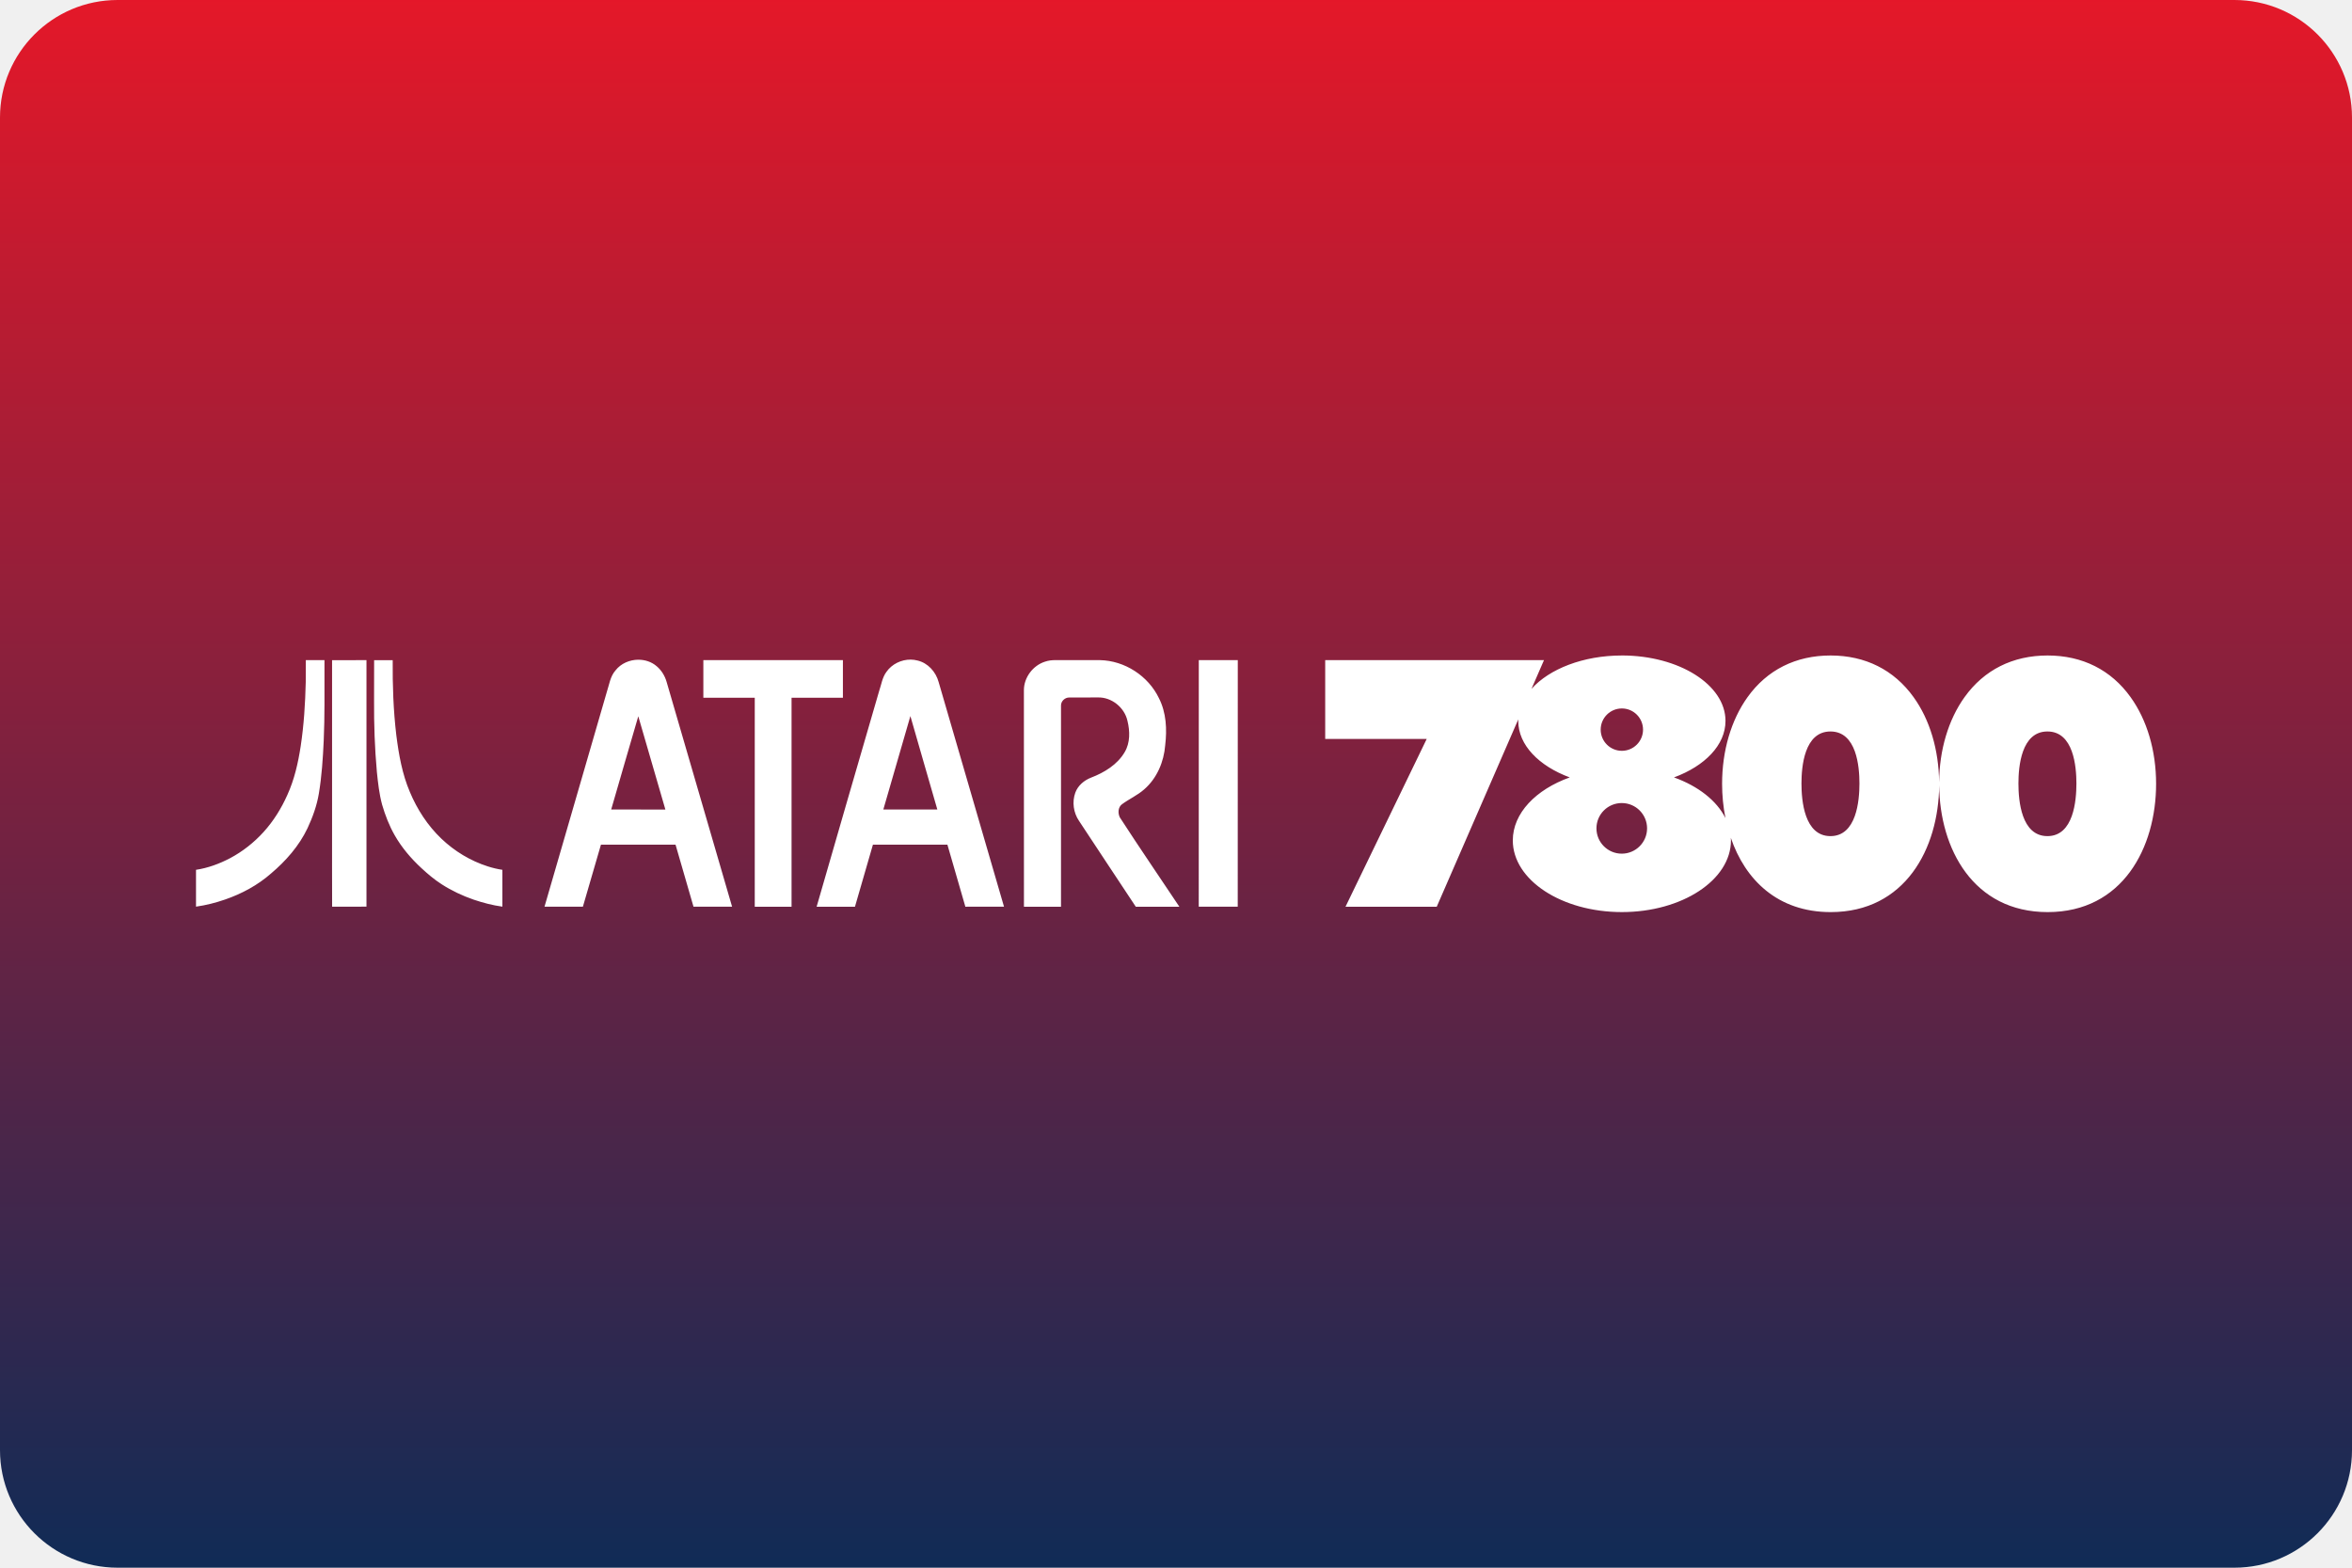
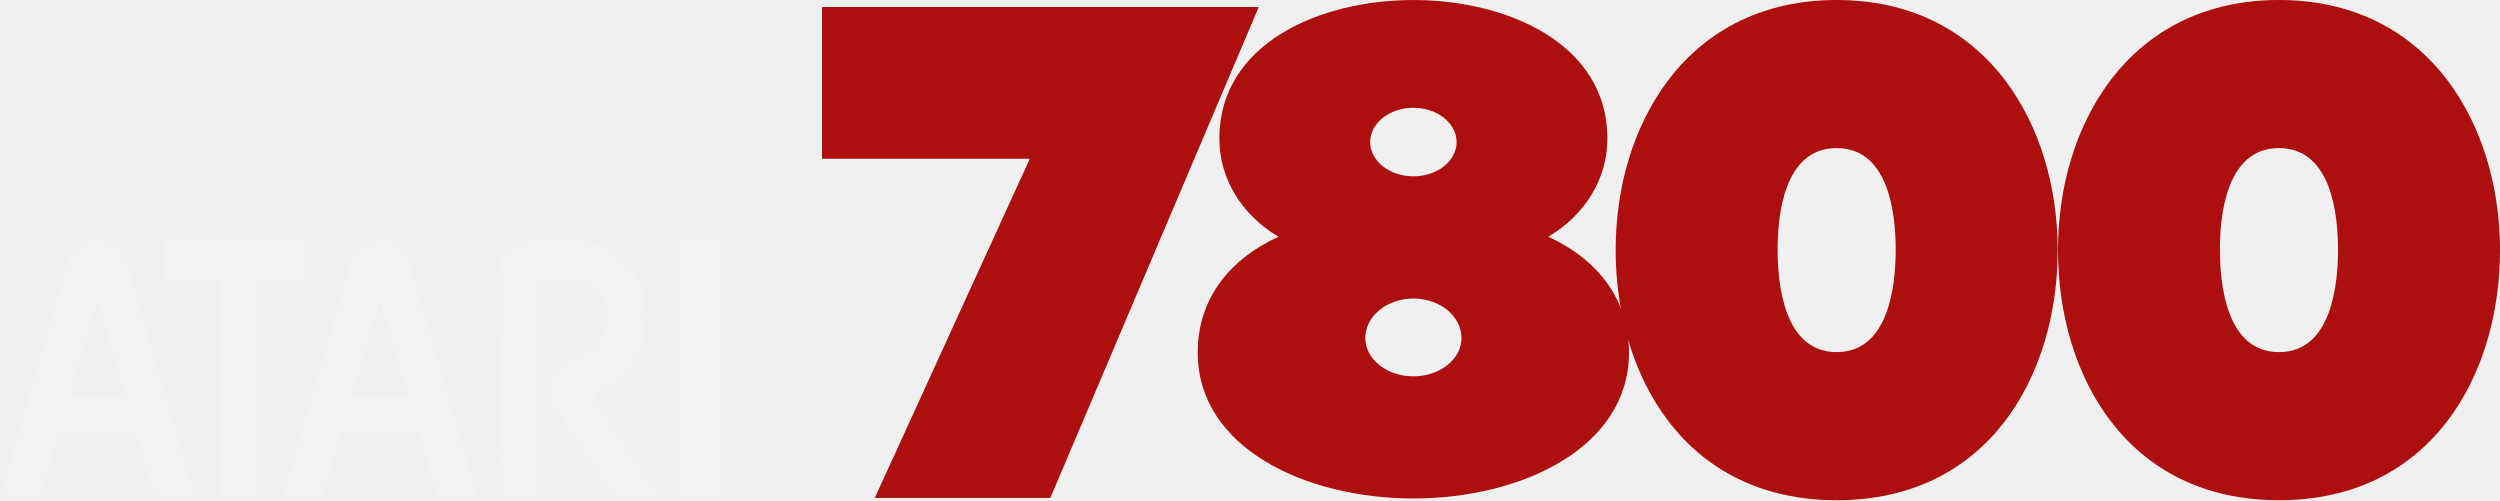
- <svg xmlns="http://www.w3.org/2000/svg" width="480" height="320" version="1.1" viewBox="0 0 480 320" xml:space="preserve">
-   <defs>
-     <linearGradient id="a" x1="54.14" x2="54.14" y1="-10.72" y2="84.66" gradientTransform="scale(3.78)" gradientUnits="userSpaceOnUse">
-       <stop stop-color="#ff1523" offset="0" />
-       <stop stop-color="#102b56" offset="1" />
-     </linearGradient>
-   </defs>
-   <rect width="480" height="320" ry="24" fill="url(#a)" />
-   <path d="m331 133.8c-7.916 0-14.81 2.747-18.45 6.809l2.549-5.859h-44.65v16.08h20.72l-16.58 34.26h18.62l16.65-38.26c-0.004 0.109-0.014 0.217-0.014 0.326 0 4.927 4.229 9.206 10.51 11.53-6.916 2.479-11.62 7.304-11.62 12.86 0 8.083 9.968 14.63 22.26 14.63s22.26-6.552 22.26-14.63c3.3e-4 -0.177-0.016-0.352-0.025-0.527 2.912 8.518 9.51 15.16 20.38 15.16 15.18 0 22.03-12.95 22.14-25.88 0.106 12.93 6.956 25.88 22.14 25.88 15.3 0 22.13-13.16 22.13-26.19 0-6.739-1.844-13.02-5.209-17.69-3.979-5.562-9.842-8.5-16.94-8.5-7.094 0-12.96 2.938-16.94 8.5-3.308 4.613-5.144 10.79-5.193 17.41-0.059-6.635-1.894-12.81-5.213-17.41-3.989-5.562-9.844-8.5-16.94-8.5-7.094 0-12.96 2.938-16.94 8.5-3.354 4.677-5.197 10.96-5.197 17.69 0 2.355 0.227 4.713 0.684 6.998-1.774-3.561-5.565-6.526-10.5-8.301 6.281-2.312 10.51-6.602 10.51-11.53 0-7.375-9.469-13.36-21.16-13.36zm-145.1 0.84c-1.94-0.033-3.893 0.908-5.002 2.516-0.854 1.146-1.032 2.603-1.49 3.926-4.26 14.67-8.531 29.32-12.75 44h7.824c1.208-4.229 2.458-8.439 3.666-12.67 5.073-0.01 10.13 0 15.2 0 1.24 4.219 2.447 8.449 3.666 12.67 2.635-0.01 5.26 0.009 7.885-0.012-4.448-15.28-8.894-30.56-13.34-45.85-0.562-2.073-2.189-3.907-4.324-4.396-0.435-0.115-0.882-0.174-1.33-0.182zm-55.65 0.021c-1.759 0.015-3.523 0.764-4.625 2.17-1.104 1.24-1.292 2.948-1.803 4.469-4.239 14.59-8.479 29.19-12.7 43.78 2.615 0 5.23-0.01 7.834 0 1.219-4.219 2.448-8.447 3.688-12.67 5.073 0 10.14-0.01 15.22 0 1.219 4.219 2.428 8.447 3.668 12.67h7.875c-4.437-15.29-8.908-30.58-13.36-45.88-0.354-1.229-1.04-2.374-2.02-3.197-1.048-0.916-2.413-1.349-3.781-1.338zm-67.84 0.088c0 1.49 0.009 2.967-0.012 4.457-0.104 4.385-0.375 8.77-1.031 13.1-0.521 3.417-1.291 6.813-2.729 9.969-1.219 2.74-2.823 5.324-4.844 7.553-1.958 2.156-4.281 3.989-6.854 5.354-2.167 1.135-4.5 2.001-6.938 2.365v7.52c2.021-0.281 4.01-0.79 5.938-1.457 3.406-1.177 6.645-2.917 9.363-5.303 3.042-2.573 5.74-5.635 7.459-9.26 1.052-2.25 1.906-4.614 2.312-7.072 0.594-3.562 0.824-7.167 0.99-10.77 0.094-2.5 0.167-4.988 0.156-7.488 0-2.99 0.01-5.979 0-8.969h-3.812zm12.38 0c-2.333 0.01-4.678-6.4e-4 -7.021 0.01 0.01 11.43 0 22.85 0 34.27 0.01 5.354-0.021 10.7 0.01 16.05 2.333-0.021 4.678-0.012 7.012-0.012v-50.32zm1.562 0c0 2.75-0.001 5.499-0.012 8.26-0.031 4.854 0.137 9.719 0.574 14.56 0.229 2.24 0.477 4.489 1.061 6.666 0.635 2.167 1.449 4.291 2.574 6.26 1.437 2.521 3.344 4.76 5.469 6.719 1.292 1.198 2.634 2.333 4.113 3.281 2.031 1.312 4.231 2.343 6.512 3.135 1.917 0.646 3.874 1.167 5.885 1.438v-7.52c-1.021-0.146-2.031-0.397-3.01-0.709-3.51-1.125-6.751-3.083-9.428-5.635-2.802-2.667-4.948-5.979-6.438-9.531-1.573-3.677-2.271-7.656-2.771-11.6-0.604-5.083-0.78-10.21-0.738-15.32h-3.791zm67.19 0v7.676c3.5 0 6.988-0.01 10.49 0v42.66h7.51v-42.66h10.48v-7.676h-28.48zm71.97 0c-0.76-0.021-1.531 0.063-2.25 0.312-2.458 0.781-4.292 3.218-4.303 5.801 0.021 14.75-6.3e-4 29.49 0.01 44.23h7.562c0-13.7-0.01-27.38 0-41.08-0.01-0.896 0.812-1.656 1.688-1.635 1.937-0.021 3.875-0.001 5.812-0.012 2.812-0.094 5.458 2.042 6.062 4.771 0.521 2.104 0.573 4.468-0.562 6.385-1.49 2.552-4.165 4.178-6.863 5.209-1.417 0.552-2.688 1.614-3.219 3.072-0.688 1.896-0.376 4.093 0.76 5.76 3.864 5.833 7.708 11.7 11.59 17.53 2.969-0.01 5.926 0 8.895 0-4.052-6.083-8.188-12.11-12.16-18.25-0.417-0.854-0.374-2.051 0.428-2.666 1.469-1.083 3.178-1.834 4.553-3.053 2.594-2.25 4.021-5.624 4.281-9.01 0.385-3.229 0.229-6.656-1.281-9.604-2.177-4.542-6.99-7.666-12.03-7.76-2.99 0-5.989 0.01-8.979 0zm29.14 0c0 16.78 6.4e-4 33.55-0.01 50.33 2.656 0 5.311-0.01 7.957 0 0.021-16.77 0.01-33.55 0.01-50.33h-7.957zm86.34 9.863c2.385 0 4.322 1.937 4.322 4.322s-1.937 4.324-4.322 4.324-4.322-1.939-4.322-4.324 1.937-4.322 4.322-4.322zm-145.2 1.553c1.812 6.364 3.677 12.71 5.5 19.07h-11.02c1.823-6.354 3.678-12.71 5.521-19.07zm-55.53 0.041c1.854 6.344 3.688 12.69 5.531 19.04-3.687 0-7.375 0.011-11.06-0.01 1.844-6.344 3.667-12.7 5.531-19.03zm243.3 3.104c5.333 0 5.916 7.157 5.916 10.62 0 3.5-0.593 10.74-5.916 10.74-5.333 0-5.916-7.24-5.916-10.74 0-3.458 0.583-10.62 5.916-10.62zm44.28 0c5.333 0 5.916 7.157 5.916 10.62 0 3.5-0.583 10.74-5.916 10.74-5.333 0-5.918-7.24-5.918-10.74 0-3.458 0.585-10.62 5.918-10.62zm-86.87 14.61c2.854 0 5.166 2.312 5.166 5.166 0 2.844-2.312 5.166-5.166 5.166s-5.166-2.312-5.166-5.166 2.312-5.166 5.166-5.166z" fill="#fff" />
+ <svg xmlns="http://www.w3.org/2000/svg" enable-background="new 217.274 0.152 362.658 72.563" height="72.563" viewBox="217.274 .152 362.658 72.563" width="362.658">
+   <g fill="#f2f2f2">
+     <path d="m227.98 36.615c1.446-1.85 4.439-2.166 6.213-.614.726.612 1.234 1.455 1.494 2.361 3.284 11.302 6.583 22.598 9.863 33.899-1.938.002-3.878-.003-5.815.002-.914-3.115-1.807-6.237-2.709-9.356-3.749-.01-7.495-.003-11.243-.005-.917 3.118-1.823 6.239-2.725 9.361-1.928-.007-3.856-.002-5.784-.004 3.121-10.779 6.245-21.562 9.38-32.338.372-1.126.513-2.384 1.326-3.306m3.422 6.926c-1.375 4.682-2.721 9.372-4.087 14.057 2.724.013 5.447.004 8.17.004-1.363-4.687-2.719-9.375-4.083-14.061z" />
+     <path d="m268.813 36.858c1.01-1.465 2.963-2.176 4.683-1.724 1.573.363 2.778 1.719 3.193 3.246 3.281 11.293 6.574 22.583 9.855 33.876-1.941.013-3.881 0-5.822.008-.902-3.119-1.795-6.241-2.705-9.359-3.742.002-7.483-.007-11.225.003-.894 3.121-1.816 6.235-2.711 9.355-1.926.003-3.852-.002-5.777.003 3.119-10.84 6.274-21.672 9.417-32.504.33-.98.458-2.058 1.092-2.904m-.472 20.744c2.713.004 5.424.001 8.137.001-1.349-4.695-2.721-9.387-4.066-14.084-1.355 4.695-2.723 9.386-4.071 14.083z" />
+     <path d="m241.211 35.078h21.035v5.673c-2.582.002-5.163-.003-7.744.002 0 10.502.001 21.007-.001 31.509-1.848 0-3.699 0-5.547 0 0-10.502-.002-21.006.001-31.509-2.582-.005-5.162 0-7.745-.002.001-1.892-.001-3.782.001-5.673z" />
+     <path d="m292.708 35.309c.533-.184 1.102-.247 1.664-.233 2.211.008 4.423.001 6.632.003 3.724.068 7.278 2.378 8.889 5.73 1.115 2.176 1.231 4.706.949 7.093-.193 2.5-1.241 4.998-3.163 6.655-1.016.904-2.279 1.452-3.364 2.257-.597.455-.626 1.337-.318 1.968 2.934 4.529 5.984 8.989 8.98 13.48-2.19.004-4.382-.005-6.573.004-2.868-4.308-5.706-8.638-8.562-12.952-.84-1.228-1.068-2.854-.566-4.255.393-1.074 1.332-1.861 2.378-2.268 1.997-.762 3.966-1.959 5.072-3.843.842-1.417.798-3.165.419-4.715-.443-2.013-2.404-3.596-4.477-3.526-1.432.01-2.865-.008-4.295.007-.648-.015-1.258.548-1.25 1.204-.006 10.115.004 20.23-.002 30.347-1.863-.004-3.725 0-5.588-.002-.004-10.89.002-21.78-.004-32.671.012-1.909 1.369-3.704 3.179-4.283z" />
+     <path d="m315.906 35.078h5.88c-.001 12.396.004 24.789-.003 37.186-1.958-.005-3.917 0-5.877-.002 0-12.396 0-24.79 0-37.184z" />
+   </g>
+   <g fill="#ad0e0e">
+     <path d="m441.874 34.488c5.281-3.112 8.575-8.381 8.575-14.23 0-13.813-14.59-20.104-28.146-20.104-13.558 0-28.146 6.291-28.146 20.104 0 5.851 3.293 11.118 8.573 14.23-7.511 3.479-11.713 9.403-11.713 16.784 0 13.913 15.736 21.192 31.282 21.192s31.283-7.279 31.283-21.192c.005-7.381-4.198-13.308-11.708-16.784zm-19.57-8.756c-3.458 0-6.271-2.23-6.271-4.974s2.813-4.975 6.271-4.975c3.455 0 6.271 2.231 6.271 4.975-.002 2.744-2.814 4.974-6.271 4.974zm0 17.725c3.849 0 6.979 2.567 6.979 5.729 0 3.064-3.131 5.561-6.979 5.561-3.85 0-6.979-2.492-6.979-5.561 0-3.162 3.13-5.729 6.979-5.729z" />
+     <path d="m508.233 11.921c-5.774-7.698-14.257-11.769-24.529-11.769s-18.755 4.069-24.529 11.769c-4.854 6.476-7.528 15.181-7.528 24.513 0 18.058 9.912 36.28 32.061 36.28s32.063-18.223 32.063-36.28c-.006-9.333-2.681-18.038-7.538-24.513zm-24.529 39.309c-7.721 0-8.566-10.037-8.566-14.881 0-4.798.849-14.714 8.566-14.714 7.721 0 8.565 9.916 8.565 14.714.002 4.844-.844 14.881-8.565 14.881z" />
+     <path d="m572.396 11.921c-5.772-7.698-14.257-11.769-24.527-11.769-10.272 0-18.755 4.069-24.529 11.769-4.854 6.476-7.529 15.181-7.529 24.513 0 18.058 9.913 36.28 32.062 36.28 22.146 0 32.061-18.223 32.061-36.28-.005-9.333-2.68-18.038-7.538-24.513zm-24.527 39.309c-7.723 0-8.567-10.037-8.567-14.881 0-4.798.849-14.714 8.567-14.714s8.564 9.916 8.564 14.714c.003 4.844-.844 14.881-8.564 14.881z" />
+     <path d="m336.516 1.165v22.016h30.147l-22.491 49.205h25.464l30.24-71.221z" />
+   </g>
</svg>
